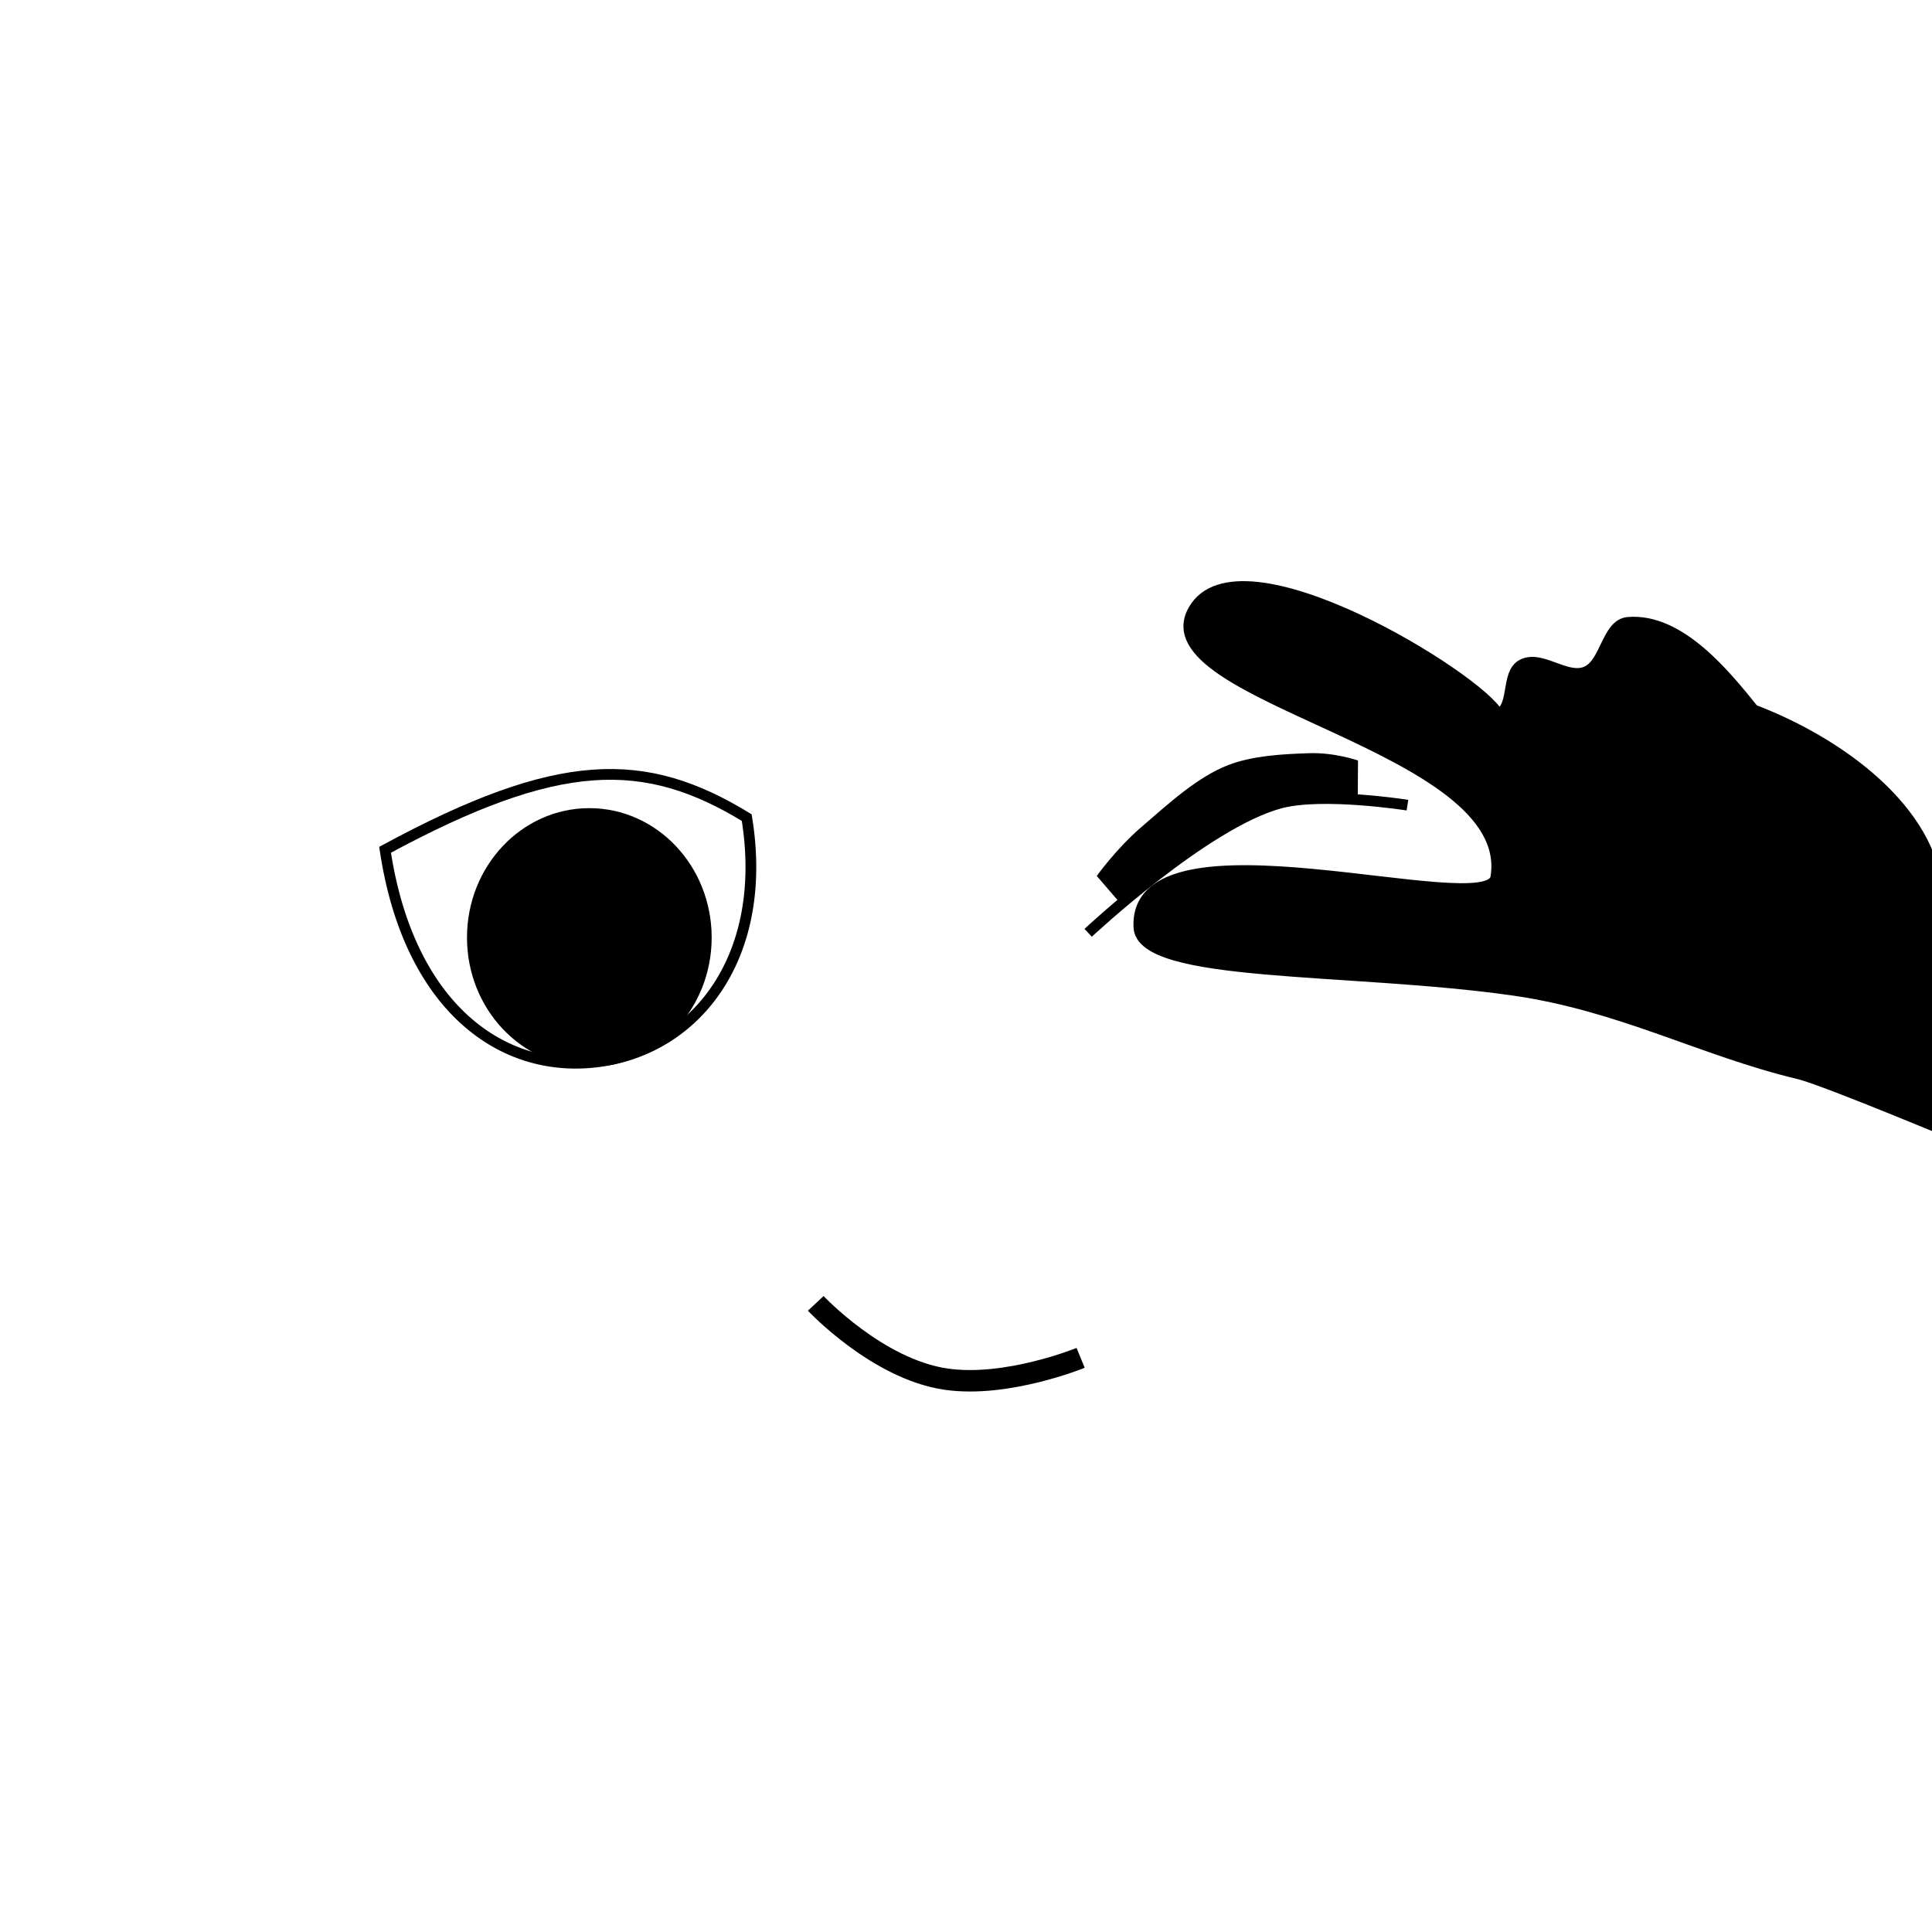
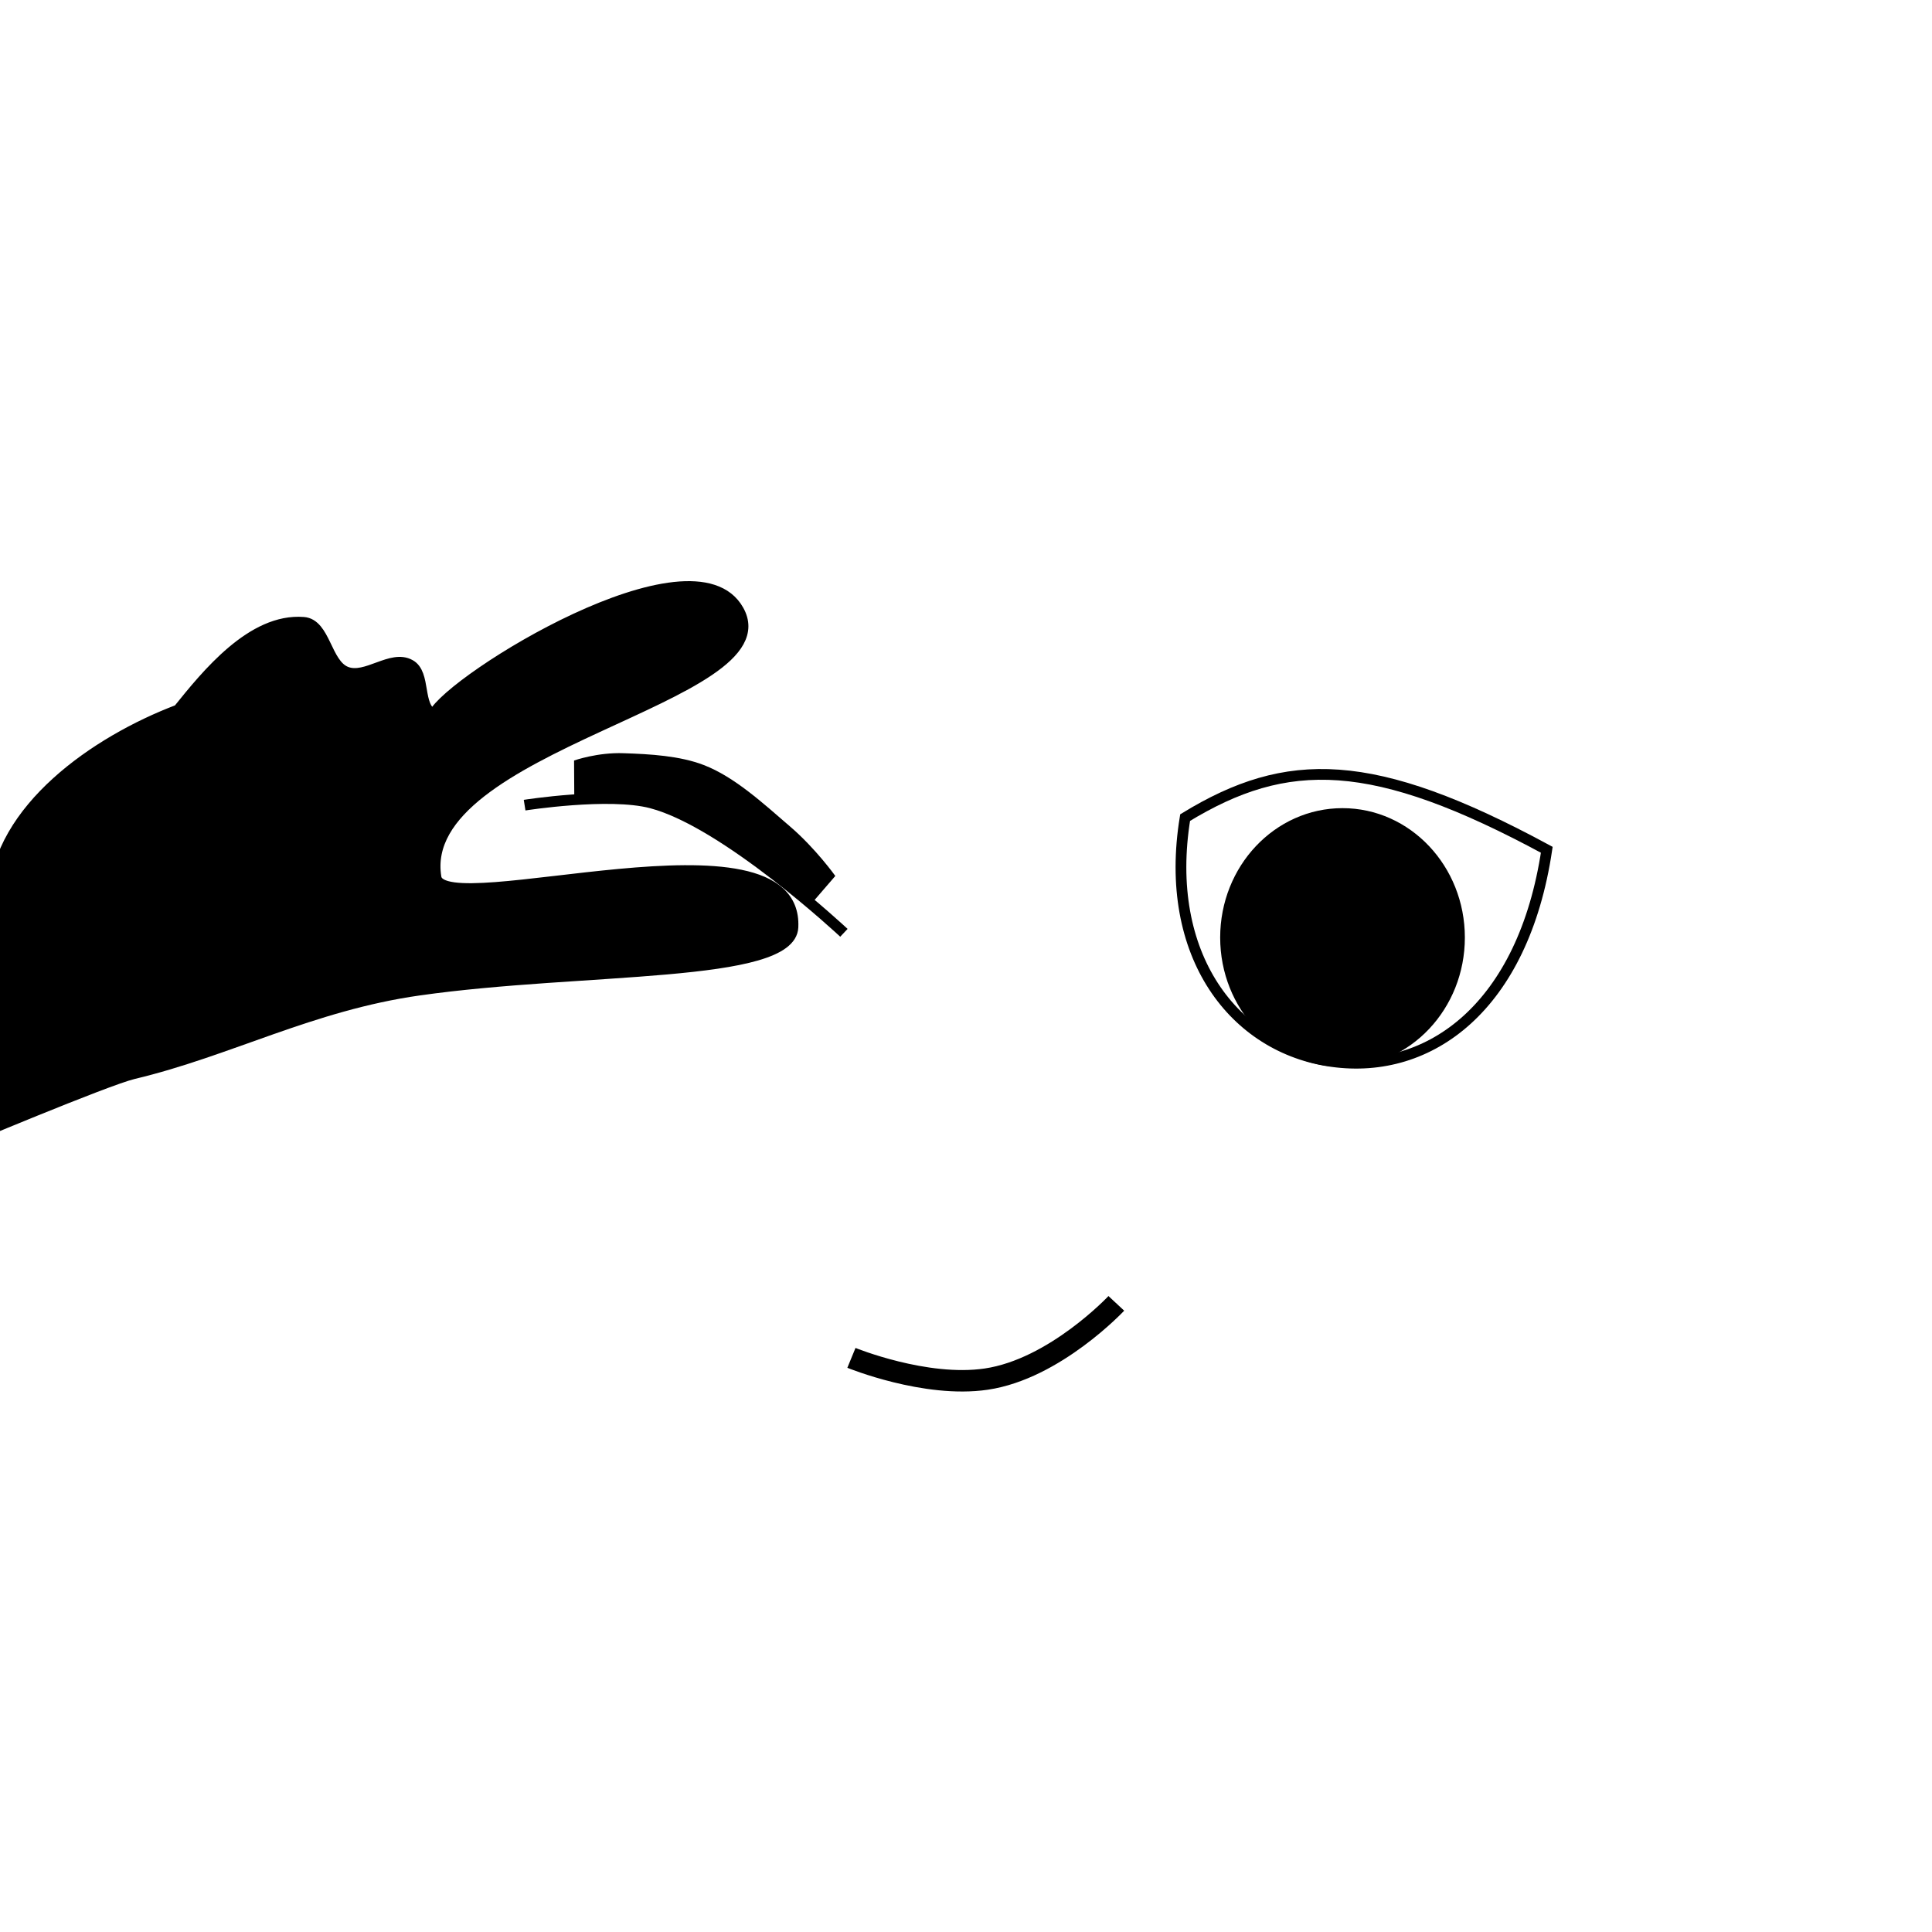
<svg xmlns="http://www.w3.org/2000/svg" width="128" height="128" viewBox="0 0 33.867 33.867" version="1.1" id="svg8">
  <defs id="defs2" />
  <g id="layer1">
    <g id="g1008" transform="matrix(1.382184,0,0,1.37931,-6.471648,-6.422991)">
      <g id="g3943" transform="matrix(2.726877,0,0,2.726877,-28.34048,-28.70539)">
-         <path style="color:#000000;font-style:normal;font-variant:normal;font-weight:normal;font-stretch:normal;font-size:medium;line-height:normal;font-family:sans-serif;font-variant-ligatures:normal;font-variant-position:normal;font-variant-caps:normal;font-variant-numeric:normal;font-variant-alternates:normal;font-variant-east-asian:normal;font-feature-settings:normal;font-variation-settings:normal;text-indent:0;text-align:start;text-decoration:none;text-decoration-line:none;text-decoration-style:solid;text-decoration-color:#000000;letter-spacing:normal;word-spacing:normal;text-transform:none;writing-mode:lr-tb;direction:ltr;text-orientation:mixed;dominant-baseline:auto;baseline-shift:baseline;text-anchor:start;white-space:normal;shape-padding:0;shape-margin:0;inline-size:0;clip-rule:nonzero;display:inline;overflow:visible;visibility:visible;opacity:1;isolation:auto;mix-blend-mode:normal;color-interpolation:sRGB;color-interpolation-filters:linearRGB;solid-color:#000000;solid-opacity:1;vector-effect:none;fill:#000000;fill-opacity:1;fill-rule:nonzero;stroke:none;stroke-width:0.249px;stroke-linecap:butt;stroke-linejoin:miter;stroke-miterlimit:4;stroke-dasharray:none;stroke-dashoffset:0;stroke-opacity:1;color-rendering:auto;image-rendering:auto;shape-rendering:auto;text-rendering:auto;enable-background:accumulate;stop-color:#000000;stop-opacity:1" d="m 18.426,15.779 c 0,0 -0.11,-0.039 -0.232,-0.034 -0.121,0.004 -0.26,0.012 -0.371,0.055 -0.143,0.055 -0.277,0.179 -0.401,0.286 -0.12,0.103 -0.211,0.231 -0.211,0.231 l 0.099,0.115 c 0,0 0.097,-0.079 0.223,-0.17 0.126,-0.091 0.287,-0.192 0.381,-0.228 0.062,-0.024 0.198,-0.05 0.31,-0.063 0.112,-0.013 0.201,-0.018 0.201,-0.018 z" id="path3930" />
-         <path style="fill:none;fill-opacity:1;stroke:#000000;stroke-width:0.05;stroke-linecap:butt;stroke-linejoin:miter;stroke-miterlimit:4;stroke-dasharray:none;stroke-opacity:1" d="m 13.901,16.195 c 0.81,-0.439 1.208,-0.44 1.682,-0.15 0.105,0.642 -0.229,1.075 -0.684,1.137 -0.455,0.063 -0.889,-0.256 -0.998,-0.987 z" id="path3895" />
-         <path style="fill:none;stroke:#000000;stroke-width:0.1;stroke-linecap:butt;stroke-linejoin:miter;stroke-miterlimit:4;stroke-dasharray:none;stroke-opacity:1" d="m 15.904,18.309 c 0,0 0.286,0.306 0.605,0.353 0.283,0.042 0.627,-0.099 0.627,-0.099" id="path3893-5" />
-         <path style="fill:#000000;fill-opacity:1;stroke:#000000;stroke-width:0.05;stroke-linecap:butt;stroke-linejoin:miter;stroke-miterlimit:4;stroke-dasharray:none;stroke-opacity:1" d="m 17.407,16.555 c -0.025,-0.559 1.625,-0.02 1.66,-0.231 0.102,-0.619 -1.636,-0.834 -1.407,-1.245 0.211,-0.379 1.337,0.321 1.418,0.485 0.079,-0.033 0.035,-0.19 0.11,-0.231 0.087,-0.049 0.204,0.07 0.297,0.033 0.094,-0.037 0.097,-0.223 0.198,-0.231 0.24,-0.019 0.451,0.244 0.583,0.408 0.387,0.147 0.835,0.463 0.857,0.87 0.008,0.145 0.184,0.347 0.184,0.347 l -0.012,0.802 c 0,0 -0.695,-0.293 -0.82,-0.323 -0.445,-0.106 -0.829,-0.319 -1.33,-0.39 -0.759,-0.108 -1.727,-0.055 -1.738,-0.293 z" id="path3912" />
-         <path style="fill:none;stroke:#000000;stroke-width:0.05;stroke-linecap:butt;stroke-linejoin:miter;stroke-miterlimit:4;stroke-dasharray:none;stroke-opacity:1" d="m 17.171,16.582 c 0,0 0.547,-0.513 0.895,-0.605 0.197,-0.052 0.59,0.01 0.59,0.01" id="path3914" />
-         <ellipse style="fill:#000000;fill-opacity:1;stroke:#000000;stroke-width:0.05;stroke-miterlimit:4;stroke-dasharray:none;stroke-opacity:1" id="path3916" cx="14.851" cy="16.604" rx="0.544" ry="0.578" />
-         <path style="fill:none;stroke:#000000;stroke-width:0.05;stroke-linecap:butt;stroke-linejoin:miter;stroke-miterlimit:4;stroke-dasharray:none;stroke-opacity:1" d="m 19.977,17.08 c 0,0 -0.37,-0.233 -0.46,-0.42 -0.07,-0.145 0.003,-0.325 -0.031,-0.483 -0.031,-0.143 -0.277,-0.325 -0.158,-0.411 0.269,-0.194 0.437,0.288 0.64,0.45 0.19,0.152 0.534,-0.02 0.709,0.241 0.113,0.168 0.224,0.57 0.224,0.57" id="path3918" />
-         <path style="fill:none;stroke:#000000;stroke-width:0.05;stroke-linecap:butt;stroke-linejoin:miter;stroke-miterlimit:4;stroke-dasharray:none;stroke-opacity:1" d="m 19.485,15.373 c 0,0 0.318,0.092 0.431,0.204 0.103,0.102 0.19,0.391 0.19,0.391" id="path3920" />
-         <path style="fill:none;stroke:#000000;stroke-width:0.05;stroke-linecap:butt;stroke-linejoin:miter;stroke-miterlimit:4;stroke-dasharray:none;stroke-opacity:1" d="m 19.078,15.563 0.234,0.204" id="path3922" />
-         <path style="fill:none;stroke:#000000;stroke-width:0.05;stroke-linecap:butt;stroke-linejoin:miter;stroke-miterlimit:4;stroke-dasharray:none;stroke-opacity:1" d="m 20.315,15.552 c 0,0 0.044,0.235 -0.014,0.328 -0.038,0.06 -0.089,0.015 -0.187,0.099 -0.091,0.078 -0.162,0.22 -0.162,0.22" id="path3924" />
-         <path style="fill:none;stroke:#000000;stroke-width:0.05;stroke-linecap:butt;stroke-linejoin:miter;stroke-miterlimit:4;stroke-dasharray:none;stroke-opacity:1" d="m 19.977,16.417 0.088,0.151" id="path3926" />
+         <path style="color:#000000;font-style:normal;font-variant:normal;font-weight:normal;font-stretch:normal;font-size:medium;line-height:normal;font-family:sans-serif;font-variant-ligatures:normal;font-variant-position:normal;font-variant-caps:normal;font-variant-numeric:normal;font-variant-alternates:normal;font-variant-east-asian:normal;font-feature-settings:normal;font-variation-settings:normal;text-indent:0;text-align:start;text-decoration:none;text-decoration-line:none;text-decoration-style:solid;text-decoration-color:#000000;letter-spacing:normal;word-spacing:normal;text-transform:none;writing-mode:lr-tb;direction:ltr;text-orientation:mixed;dominant-baseline:auto;baseline-shift:baseline;text-anchor:start;white-space:normal;shape-padding:0;shape-margin:0;inline-size:0;clip-rule:nonzero;display:inline;overflow:visible;visibility:visible;isolation:auto;mix-blend-mode:normal;color-interpolation:sRGB;color-interpolation-filters:linearRGB;solid-color:#000000;solid-opacity:1;vector-effect:none;fill:#000000;fill-opacity:1;fill-rule:nonzero;stroke:none;stroke-width:0.249px;stroke-linecap:butt;stroke-linejoin:miter;stroke-miterlimit:4;stroke-dasharray:none;stroke-dashoffset:0;stroke-opacity:1;color-rendering:auto;image-rendering:auto;shape-rendering:auto;text-rendering:auto;enable-background:accumulate;stop-color:#000000" d="m 14.78,15.779 c 0,0 0.11,-0.039 0.232,-0.034 0.121,0.004 0.26,0.012 0.371,0.055 0.143,0.055 0.277,0.179 0.401,0.286 0.12,0.103 0.211,0.231 0.211,0.231 l -0.099,0.115 c 0,0 -0.097,-0.079 -0.223,-0.17 -0.126,-0.091 -0.287,-0.192 -0.381,-0.228 -0.062,-0.024 -0.198,-0.05 -0.31,-0.063 -0.112,-0.013 -0.201,-0.018 -0.201,-0.018 z" id="path3930" />
+         <path style="fill:none;fill-opacity:1;stroke:#000000;stroke-width:0.05;stroke-linecap:butt;stroke-linejoin:miter;stroke-miterlimit:4;stroke-dasharray:none;stroke-opacity:1" d="m 19.304,16.195 c -0.81,-0.439 -1.208,-0.44 -1.682,-0.15 -0.105,0.642 0.229,1.075 0.684,1.137 0.455,0.063 0.889,-0.256 0.998,-0.987 z" id="path3895" />
+         <path style="fill:none;stroke:#000000;stroke-width:0.1;stroke-linecap:butt;stroke-linejoin:miter;stroke-miterlimit:4;stroke-dasharray:none;stroke-opacity:1" d="m 17.302,18.309 c 0,0 -0.286,0.306 -0.605,0.353 -0.283,0.042 -0.627,-0.099 -0.627,-0.099" id="path3893-5" />
+         <path style="fill:#000000;fill-opacity:1;stroke:#000000;stroke-width:0.05;stroke-linecap:butt;stroke-linejoin:miter;stroke-miterlimit:4;stroke-dasharray:none;stroke-opacity:1" d="m 15.798,16.555 c 0.025,-0.559 -1.625,-0.02 -1.66,-0.231 -0.102,-0.619 1.636,-0.834 1.407,-1.245 -0.211,-0.379 -1.337,0.321 -1.418,0.485 -0.079,-0.033 -0.035,-0.19 -0.11,-0.231 -0.087,-0.049 -0.204,0.07 -0.297,0.033 -0.094,-0.037 -0.097,-0.223 -0.198,-0.231 -0.24,-0.019 -0.451,0.244 -0.583,0.408 -0.387,0.147 -0.835,0.463 -0.857,0.87 -0.008,0.145 -0.184,0.347 -0.184,0.347 l 0.012,0.802 c 0,0 0.695,-0.293 0.82,-0.323 0.445,-0.106 0.829,-0.319 1.33,-0.39 0.759,-0.108 1.727,-0.055 1.738,-0.293 z" id="path3912" />
+         <path style="fill:none;stroke:#000000;stroke-width:0.05;stroke-linecap:butt;stroke-linejoin:miter;stroke-miterlimit:4;stroke-dasharray:none;stroke-opacity:1" d="m 16.035,16.582 c 0,0 -0.547,-0.513 -0.895,-0.605 -0.197,-0.052 -0.59,0.01 -0.59,0.01" id="path3914" />
+         <ellipse style="fill:#000000;fill-opacity:1;stroke:#000000;stroke-width:0.05;stroke-miterlimit:4;stroke-dasharray:none;stroke-opacity:1" id="path3916" cx="-18.354" cy="16.604" rx="0.544" ry="0.578" transform="scale(-1,1)" />
+         <path style="fill:none;stroke:#000000;stroke-width:0.05;stroke-linecap:butt;stroke-linejoin:miter;stroke-miterlimit:4;stroke-dasharray:none;stroke-opacity:1" d="m 13.229,17.08 c 0,0 0.37,-0.233 0.46,-0.42 0.07,-0.145 -0.003,-0.325 0.031,-0.483 0.031,-0.143 0.277,-0.325 0.158,-0.411 -0.269,-0.194 -0.437,0.288 -0.64,0.45 -0.19,0.152 -0.534,-0.02 -0.709,0.241 -0.113,0.168 -0.224,0.57 -0.224,0.57" id="path3918" />
+         <path style="fill:none;stroke:#000000;stroke-width:0.05;stroke-linecap:butt;stroke-linejoin:miter;stroke-miterlimit:4;stroke-dasharray:none;stroke-opacity:1" d="m 13.721,15.373 c 0,0 -0.318,0.092 -0.431,0.204 -0.103,0.102 -0.19,0.391 -0.19,0.391" id="path3920" />
+         <path style="fill:none;stroke:#000000;stroke-width:0.05;stroke-linecap:butt;stroke-linejoin:miter;stroke-miterlimit:4;stroke-dasharray:none;stroke-opacity:1" d="m 14.127,15.563 -0.234,0.204" id="path3922" />
+         <path style="fill:none;stroke:#000000;stroke-width:0.05;stroke-linecap:butt;stroke-linejoin:miter;stroke-miterlimit:4;stroke-dasharray:none;stroke-opacity:1" d="m 12.891,15.552 c 0,0 -0.044,0.235 0.014,0.328 0.038,0.06 0.089,0.015 0.187,0.099 0.091,0.078 0.162,0.22 0.162,0.22" id="path3924" />
+         <path style="fill:none;stroke:#000000;stroke-width:0.05;stroke-linecap:butt;stroke-linejoin:miter;stroke-miterlimit:4;stroke-dasharray:none;stroke-opacity:1" d="m 13.229,16.417 -0.088,0.151" id="path3926" />
      </g>
    </g>
  </g>
</svg>
